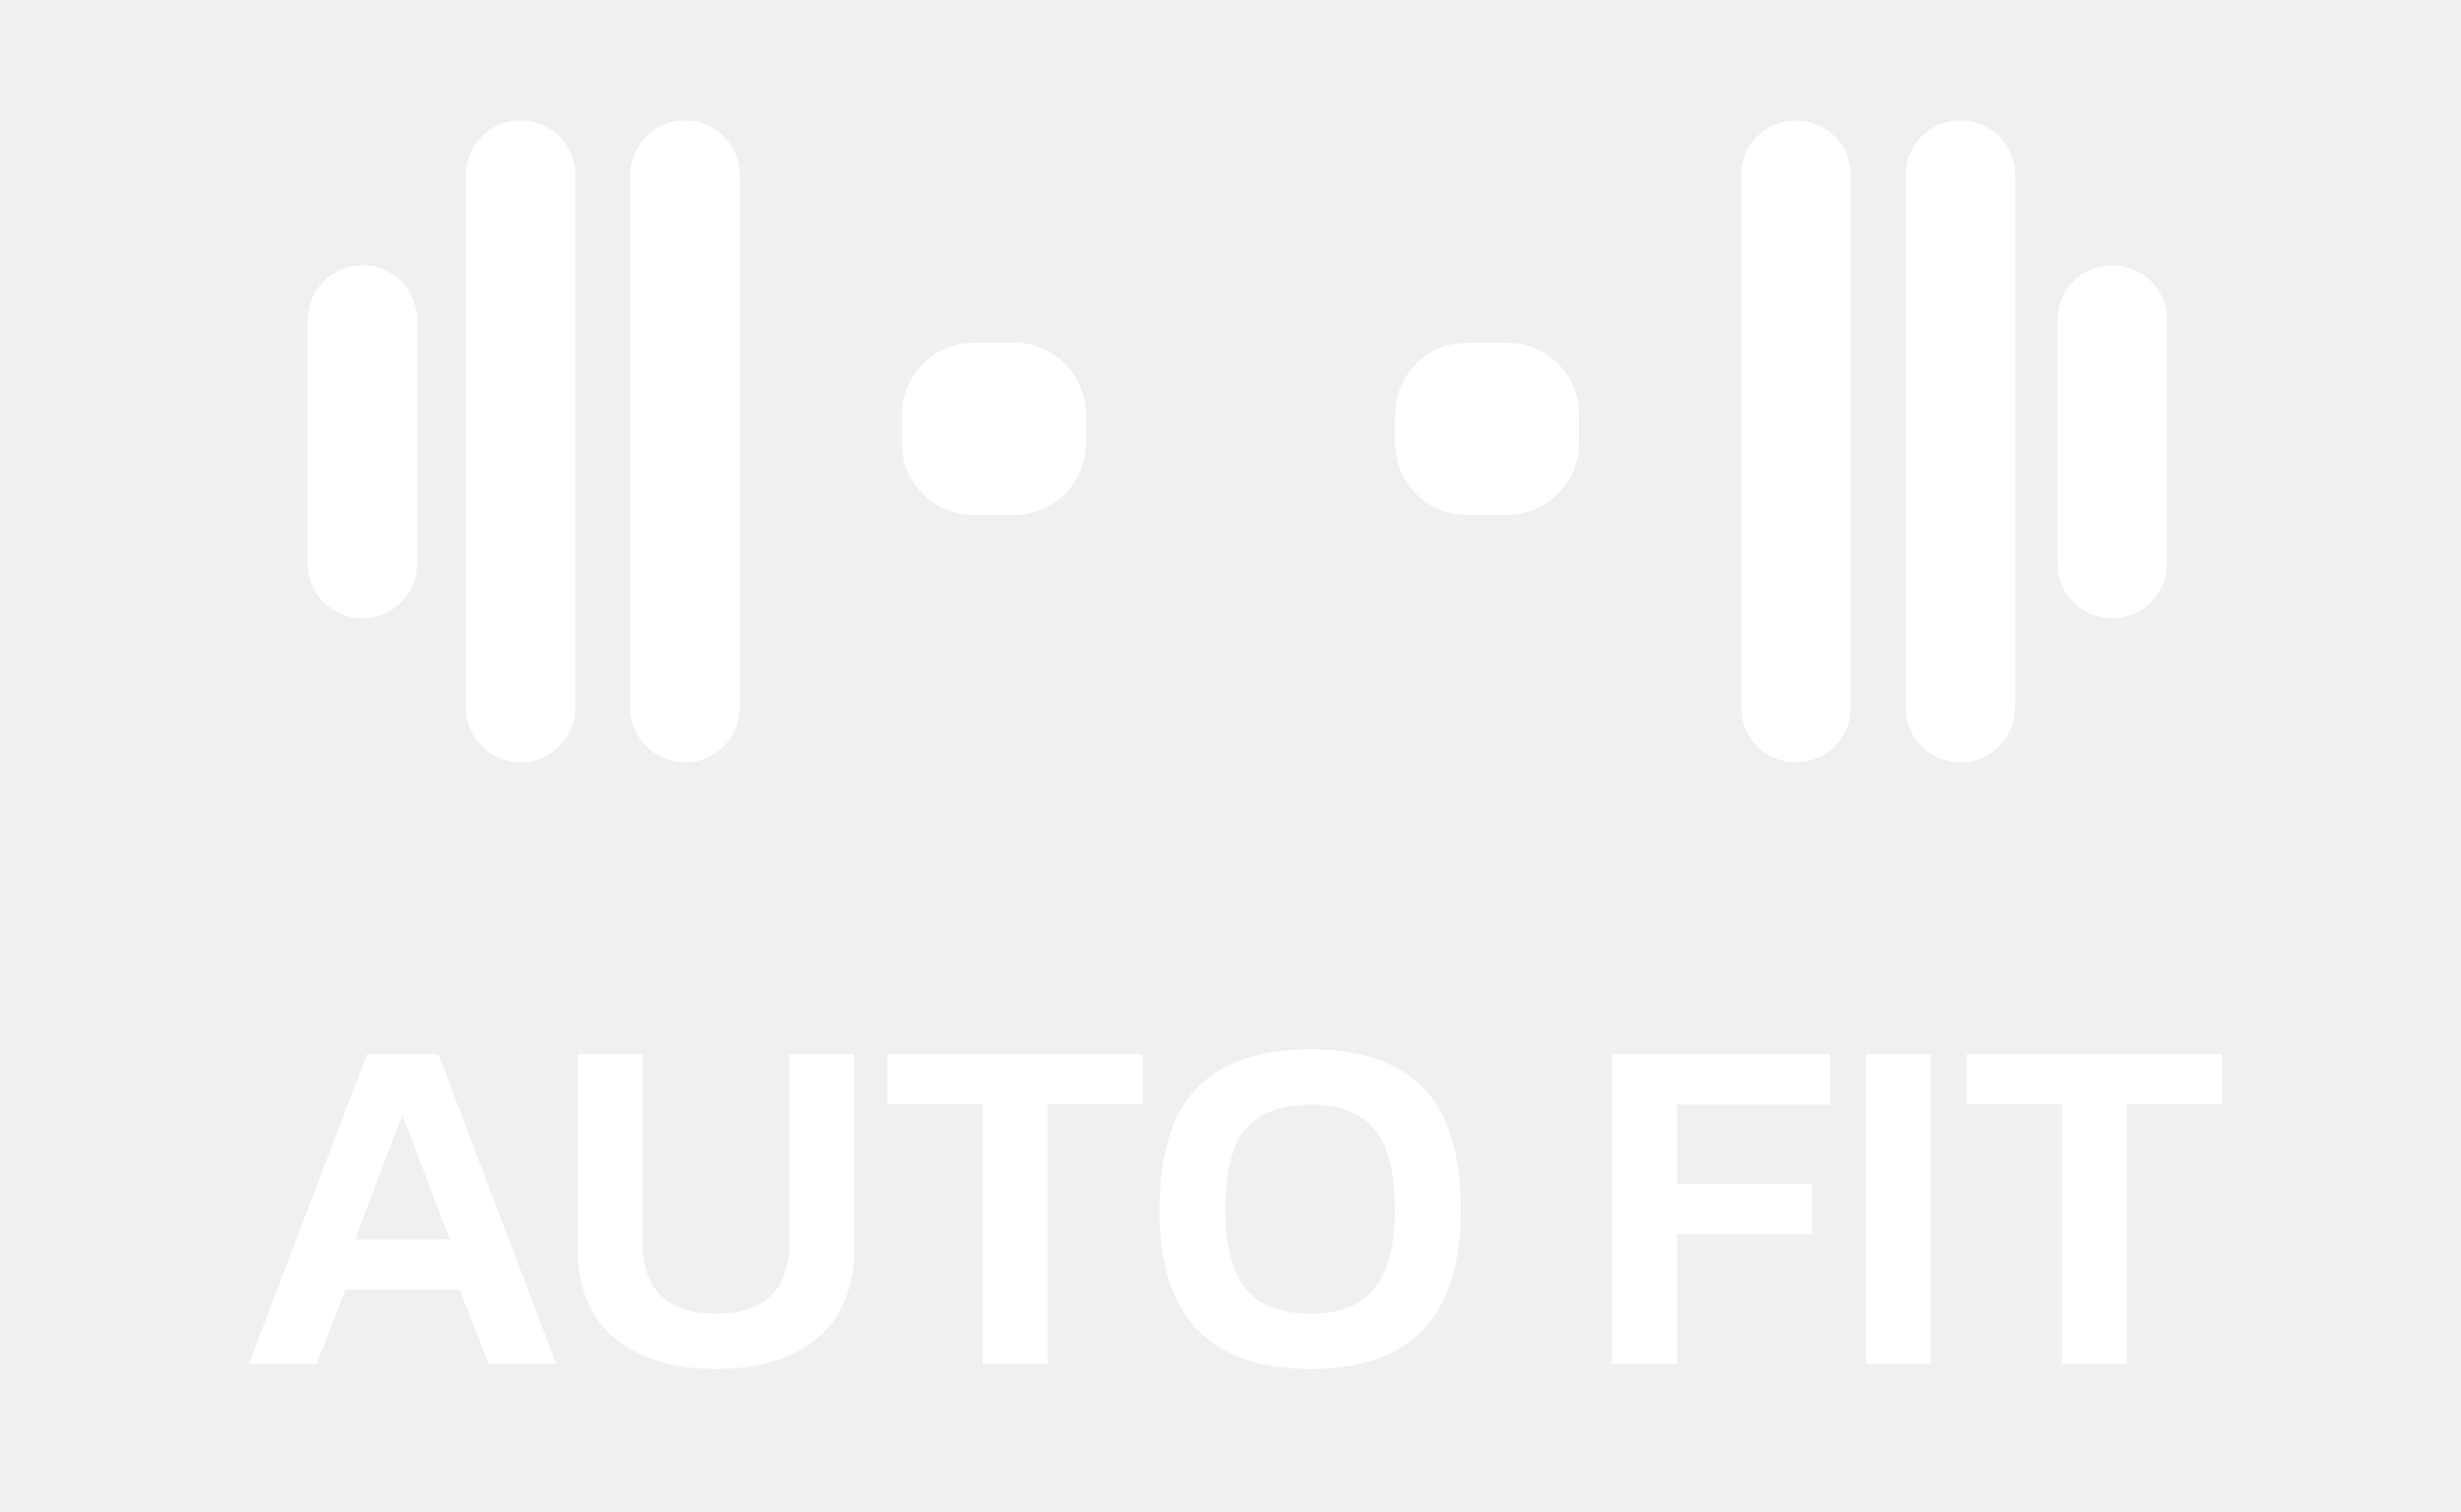
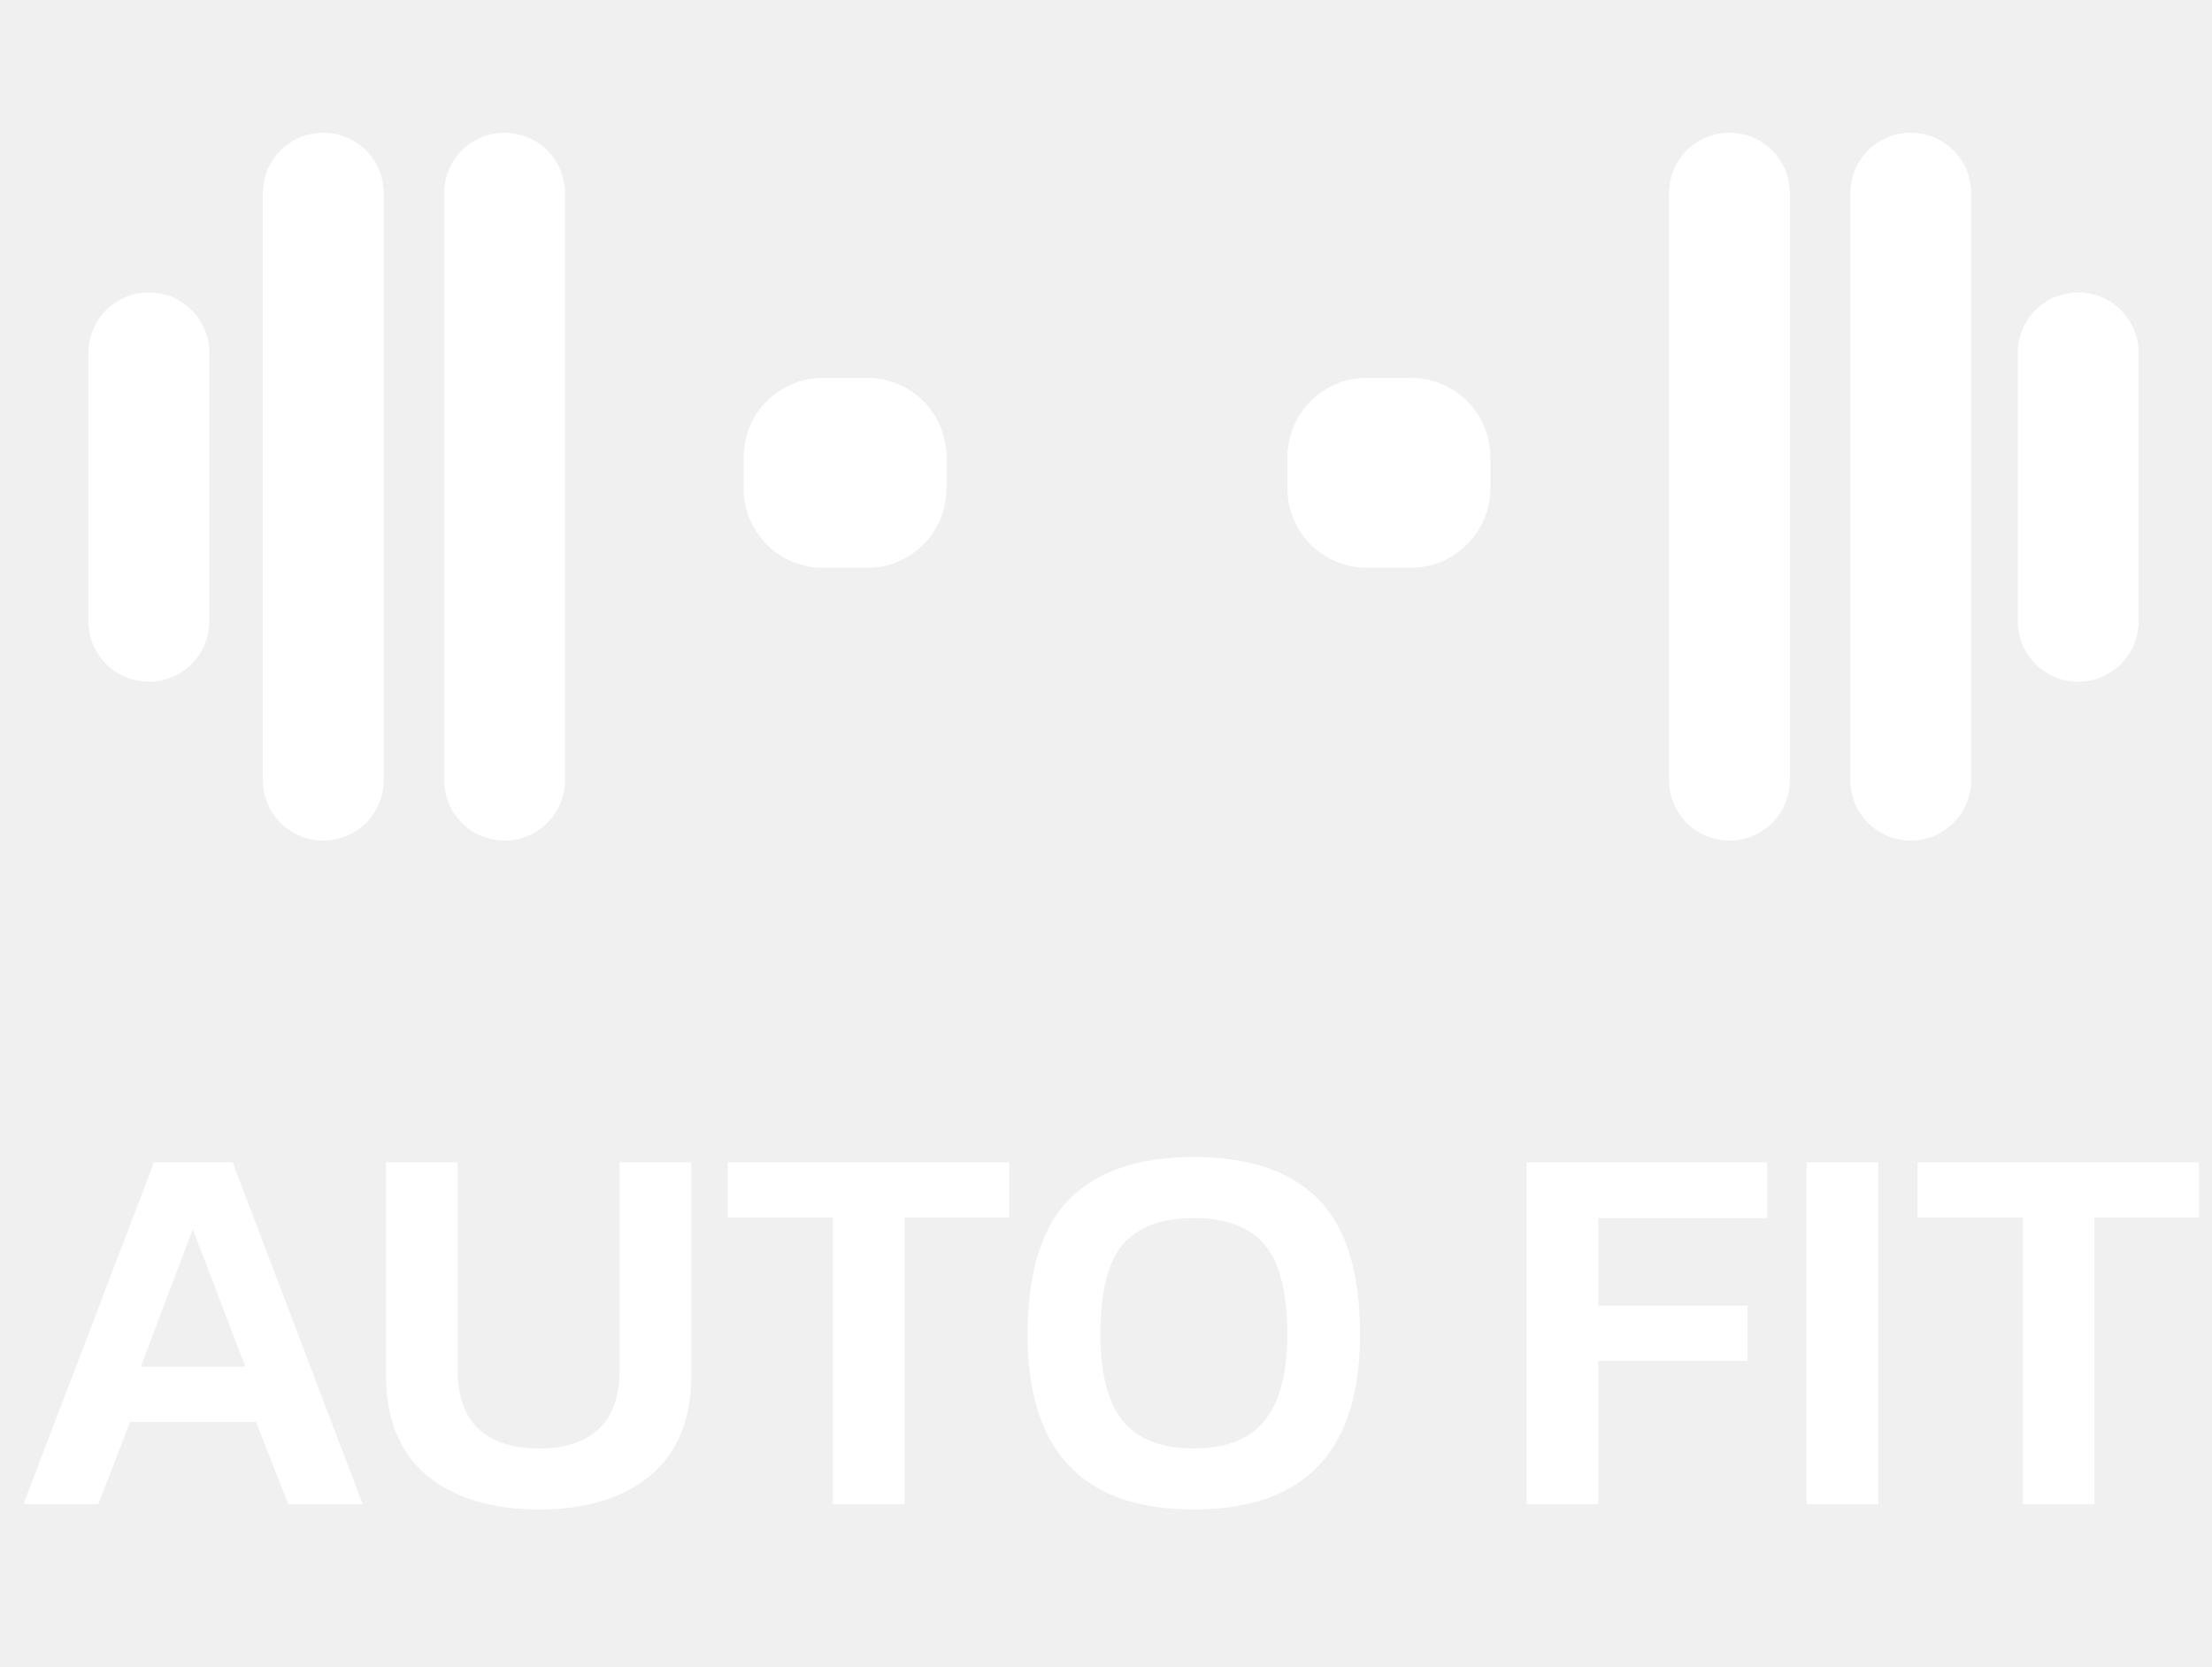
- <svg xmlns="http://www.w3.org/2000/svg" width="184" height="113" viewBox="0 0 184 113" fill="none">
-   <path d="M18.59 102L27.446 78.816H32.774L41.594 102H36.554L34.358 96.42H25.826L23.666 102H18.59ZM26.546 92.676H33.638L30.074 83.352L26.546 92.676ZM53.545 102.36C50.353 102.36 47.821 101.592 45.949 100.056C44.101 98.496 43.177 96.24 43.177 93.288V78.816H48.037V92.928C48.037 94.704 48.517 96.036 49.477 96.924C50.437 97.788 51.793 98.22 53.545 98.22C55.297 98.22 56.641 97.788 57.577 96.924C58.537 96.036 59.017 94.704 59.017 92.928V78.816H63.877V93.288C63.877 96.24 62.953 98.496 61.105 100.056C59.257 101.592 56.737 102.36 53.545 102.36ZM73.478 102V82.56H66.35V78.816H85.43V82.56H78.338V102H73.478ZM97.956 102.36C90.444 102.36 86.688 98.412 86.688 90.516C86.688 86.268 87.635 83.196 89.531 81.3C91.427 79.404 94.236 78.456 97.956 78.456C101.675 78.456 104.483 79.404 106.379 81.3C108.275 83.196 109.223 86.268 109.223 90.516C109.223 98.412 105.467 102.36 97.956 102.36ZM97.956 98.22C100.139 98.22 101.735 97.596 102.743 96.348C103.775 95.076 104.291 93.132 104.291 90.516C104.291 87.612 103.775 85.572 102.743 84.396C101.735 83.196 100.139 82.596 97.956 82.596C95.772 82.596 94.163 83.196 93.132 84.396C92.124 85.572 91.62 87.612 91.62 90.516C91.62 93.132 92.124 95.076 93.132 96.348C94.163 97.596 95.772 98.22 97.956 98.22ZM120.525 102V78.816H136.833V82.596H125.385V88.536H135.501V92.28H125.385V102H120.525ZM139.509 102V78.816H144.369V102H139.509ZM154.162 102V82.56H147.034V78.816H166.114V82.56H159.022V102H154.162Z" fill="white" />
-   <path d="M43.02 52.902V13.098C43.02 10.835 41.185 9 38.922 9C36.659 9 34.824 10.835 34.824 13.098V52.902C34.824 55.166 36.659 57 38.922 57C41.185 57 43.02 55.166 43.02 52.902Z" fill="white" />
-   <path d="M55.312 52.902V13.098C55.312 10.835 53.478 9 51.215 9C48.952 9 47.117 10.835 47.117 13.098V52.902C47.117 55.166 48.952 57 51.215 57C53.478 57 55.312 55.166 55.312 52.902Z" fill="white" />
-   <path d="M31.195 42.132V23.927C31.195 21.664 29.361 19.829 27.098 19.829C24.834 19.829 23 21.664 23 23.927V42.132C23 44.395 24.834 46.229 27.098 46.229C29.361 46.229 31.195 44.395 31.195 42.132Z" fill="white" />
-   <path d="M138.376 52.902V13.098C138.376 10.835 136.541 9 134.278 9C132.015 9 130.18 10.835 130.18 13.098V52.902C130.18 55.166 132.015 57 134.278 57C136.541 57 138.376 55.166 138.376 52.902Z" fill="white" />
-   <path d="M150.668 52.902V13.098C150.668 10.835 148.834 9 146.571 9C144.308 9 142.473 10.835 142.473 13.098V52.902C142.473 55.166 144.308 57 146.571 57C148.834 57 150.668 55.166 150.668 52.902Z" fill="white" />
-   <path d="M162.024 42.132V23.927C162.024 21.664 160.19 19.829 157.927 19.829C155.664 19.829 153.829 21.664 153.829 23.927V42.132C153.829 44.395 155.664 46.229 157.927 46.229C160.19 46.229 162.024 44.395 162.024 42.132Z" fill="white" />
-   <path d="M75.8 38.502H72.815C69.829 38.502 67.429 36.102 67.429 33.117V31.01C67.429 28.024 69.829 25.624 72.815 25.624H75.8C78.785 25.624 81.185 28.024 81.185 31.01V33.117C81.185 36.102 78.785 38.502 75.8 38.502Z" fill="white" />
-   <path d="M112.678 38.502H109.693C106.707 38.502 104.307 36.102 104.307 33.117V31.01C104.307 28.024 106.707 25.624 109.693 25.624H112.678C115.663 25.624 118.063 28.024 118.063 31.01V33.117C118.063 36.102 115.605 38.502 112.678 38.502Z" fill="white" />
+ <svg xmlns="http://www.w3.org/2000/svg" width="150" height="113" viewBox="0 0 150 113" fill="none">
+   <path d="M1.59 102L10.446 78.816H15.774L24.594 102H19.554L17.358 96.42H8.826L6.666 102H1.59ZM9.546 92.676H16.638L13.074 83.352L9.546 92.676ZM36.545 102.36C33.353 102.36 30.821 101.592 28.949 100.056C27.101 98.496 26.177 96.24 26.177 93.288V78.816H31.037V92.928C31.037 94.704 31.517 96.036 32.477 96.924C33.437 97.788 34.793 98.22 36.545 98.22C38.297 98.22 39.641 97.788 40.577 96.924C41.537 96.036 42.017 94.704 42.017 92.928V78.816H46.877V93.288C46.877 96.24 45.953 98.496 44.105 100.056C42.257 101.592 39.737 102.36 36.545 102.36ZM56.478 102V82.56H49.35V78.816H68.43V82.56H61.338V102H56.478ZM80.956 102.36C73.444 102.36 69.688 98.412 69.688 90.516C69.688 86.268 70.635 83.196 72.531 81.3C74.427 79.404 77.236 78.456 80.956 78.456C84.675 78.456 87.484 79.404 89.379 81.3C91.275 83.196 92.224 86.268 92.224 90.516C92.224 98.412 88.468 102.36 80.956 102.36ZM80.956 98.22C83.139 98.22 84.736 97.596 85.743 96.348C86.775 95.076 87.291 93.132 87.291 90.516C87.291 87.612 86.775 85.572 85.743 84.396C84.736 83.196 83.139 82.596 80.956 82.596C78.772 82.596 77.163 83.196 76.132 84.396C75.124 85.572 74.62 87.612 74.62 90.516C74.62 93.132 75.124 95.076 76.132 96.348C77.163 97.596 78.772 98.22 80.956 98.22ZM103.525 102V78.816H119.833V82.596H108.385V88.536H118.501V92.28H108.385V102H103.525ZM122.509 102V78.816H127.369V102H122.509ZM137.162 102V82.56H130.034V78.816H149.114V82.56H142.022V102H137.162Z" fill="white" />
+   <path d="M26.02 52.902V13.098C26.02 10.835 24.185 9 21.922 9C19.659 9 17.824 10.835 17.824 13.098V52.902C17.824 55.166 19.659 57 21.922 57C24.185 57 26.02 55.166 26.02 52.902Z" fill="white" />
+   <path d="M38.312 52.902V13.098C38.312 10.835 36.478 9 34.215 9C31.952 9 30.117 10.835 30.117 13.098V52.902C30.117 55.166 31.952 57 34.215 57C36.478 57 38.312 55.166 38.312 52.902Z" fill="white" />
+   <path d="M14.195 42.132V23.927C14.195 21.664 12.361 19.829 10.098 19.829C7.835 19.829 6 21.664 6 23.927V42.132C6 44.395 7.835 46.229 10.098 46.229C12.361 46.229 14.195 44.395 14.195 42.132Z" fill="white" />
+   <path d="M121.376 52.902V13.098C121.376 10.835 119.541 9 117.278 9C115.015 9 113.18 10.835 113.18 13.098V52.902C113.18 55.166 115.015 57 117.278 57C119.541 57 121.376 55.166 121.376 52.902Z" fill="white" />
+   <path d="M133.668 52.902V13.098C133.668 10.835 131.834 9 129.571 9C127.308 9 125.473 10.835 125.473 13.098V52.902C125.473 55.166 127.308 57 129.571 57C131.834 57 133.668 55.166 133.668 52.902Z" fill="white" />
+   <path d="M145.024 42.132V23.927C145.024 21.664 143.19 19.829 140.927 19.829C138.664 19.829 136.829 21.664 136.829 23.927V42.132C136.829 44.395 138.664 46.229 140.927 46.229C143.19 46.229 145.024 44.395 145.024 42.132Z" fill="white" />
+   <path d="M58.8 38.502H55.815C52.829 38.502 50.429 36.102 50.429 33.117V31.01C50.429 28.024 52.829 25.624 55.815 25.624H58.8C61.785 25.624 64.185 28.024 64.185 31.01V33.117C64.185 36.102 61.785 38.502 58.8 38.502Z" fill="white" />
+   <path d="M95.678 38.502H92.693C89.707 38.502 87.307 36.102 87.307 33.117V31.01C87.307 28.024 89.707 25.624 92.693 25.624H95.678C98.663 25.624 101.063 28.024 101.063 31.01V33.117C101.063 36.102 98.605 38.502 95.678 38.502Z" fill="white" />
</svg>
